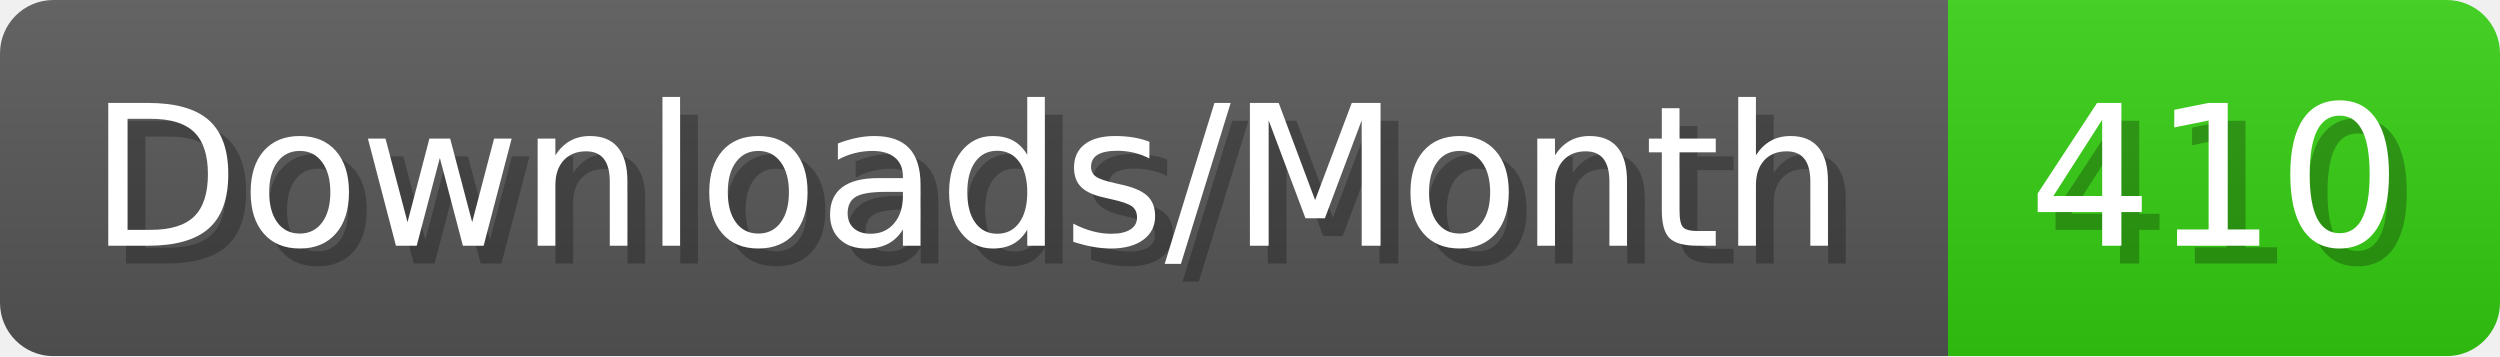
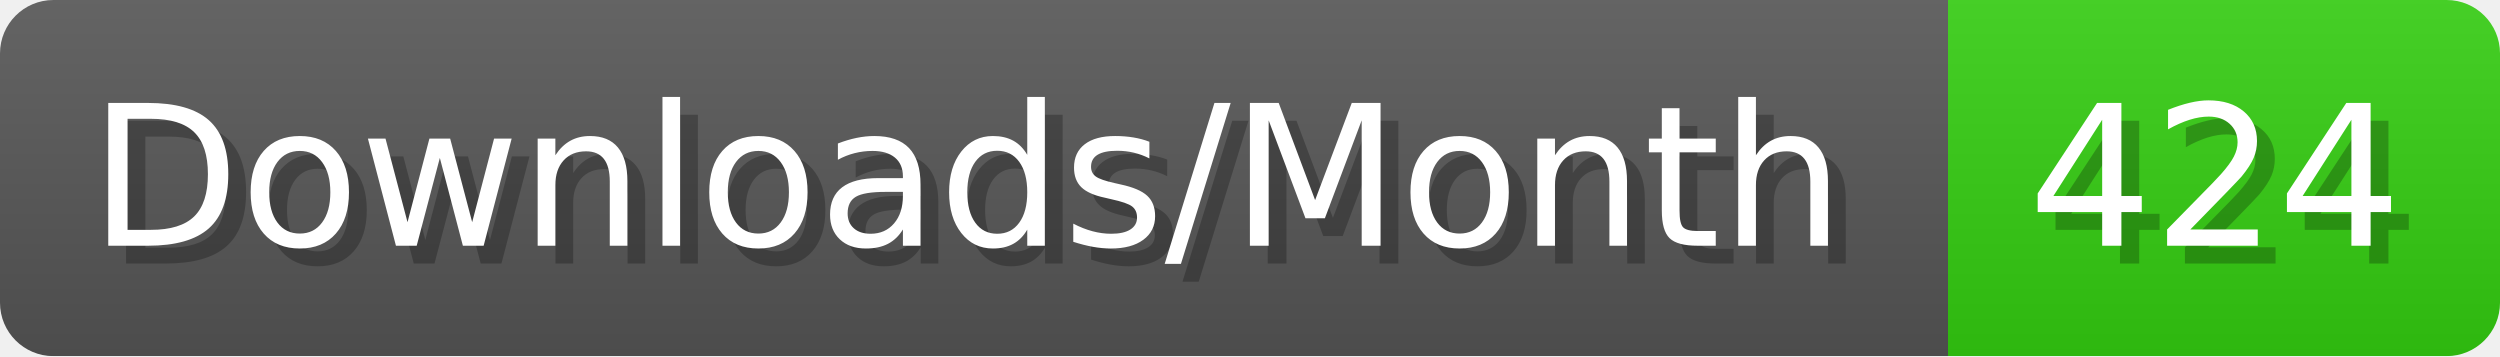
- <svg xmlns="http://www.w3.org/2000/svg" width="140.4" height="20" viewBox="0 0 1404 200" role="img" aria-label="Downloads/Month: 410">
+ <svg xmlns="http://www.w3.org/2000/svg" width="140.4" height="20" viewBox="0 0 1404 200" role="img" aria-label="Downloads/Month: 424">
  <linearGradient id="YlXUI" x2="0" y2="100%">
    <stop offset="0" stop-opacity=".1" stop-color="#EEE" />
    <stop offset="1" stop-opacity=".1" />
  </linearGradient>
  <mask id="JHhop">
    <rect width="1404" height="200" rx="30" fill="#FFF" />
  </mask>
  <g mask="url(#JHhop)">
    <rect width="1094" height="200" fill="#555" />
    <rect width="310" height="200" fill="#3C1" x="1094" />
    <rect width="1404" height="200" fill="url(#YlXUI)" />
  </g>
  <g aria-hidden="true" fill="#fff" text-anchor="start" font-family="Verdana,DejaVu Sans,sans-serif" font-size="110">
    <text x="60" y="148" textLength="994" fill="#000" opacity="0.25">Downloads/Month</text>
    <text x="50" y="138" textLength="994">Downloads/Month</text>
-     <text x="1149" y="148" textLength="210" fill="#000" opacity="0.25">410</text>
-     <text x="1139" y="138" textLength="210">410</text>
+     <text x="1149" y="148" textLength="210" fill="#000" opacity="0.25">424</text>
+     <text x="1139" y="138" textLength="210">424</text>
  </g>
</svg>
